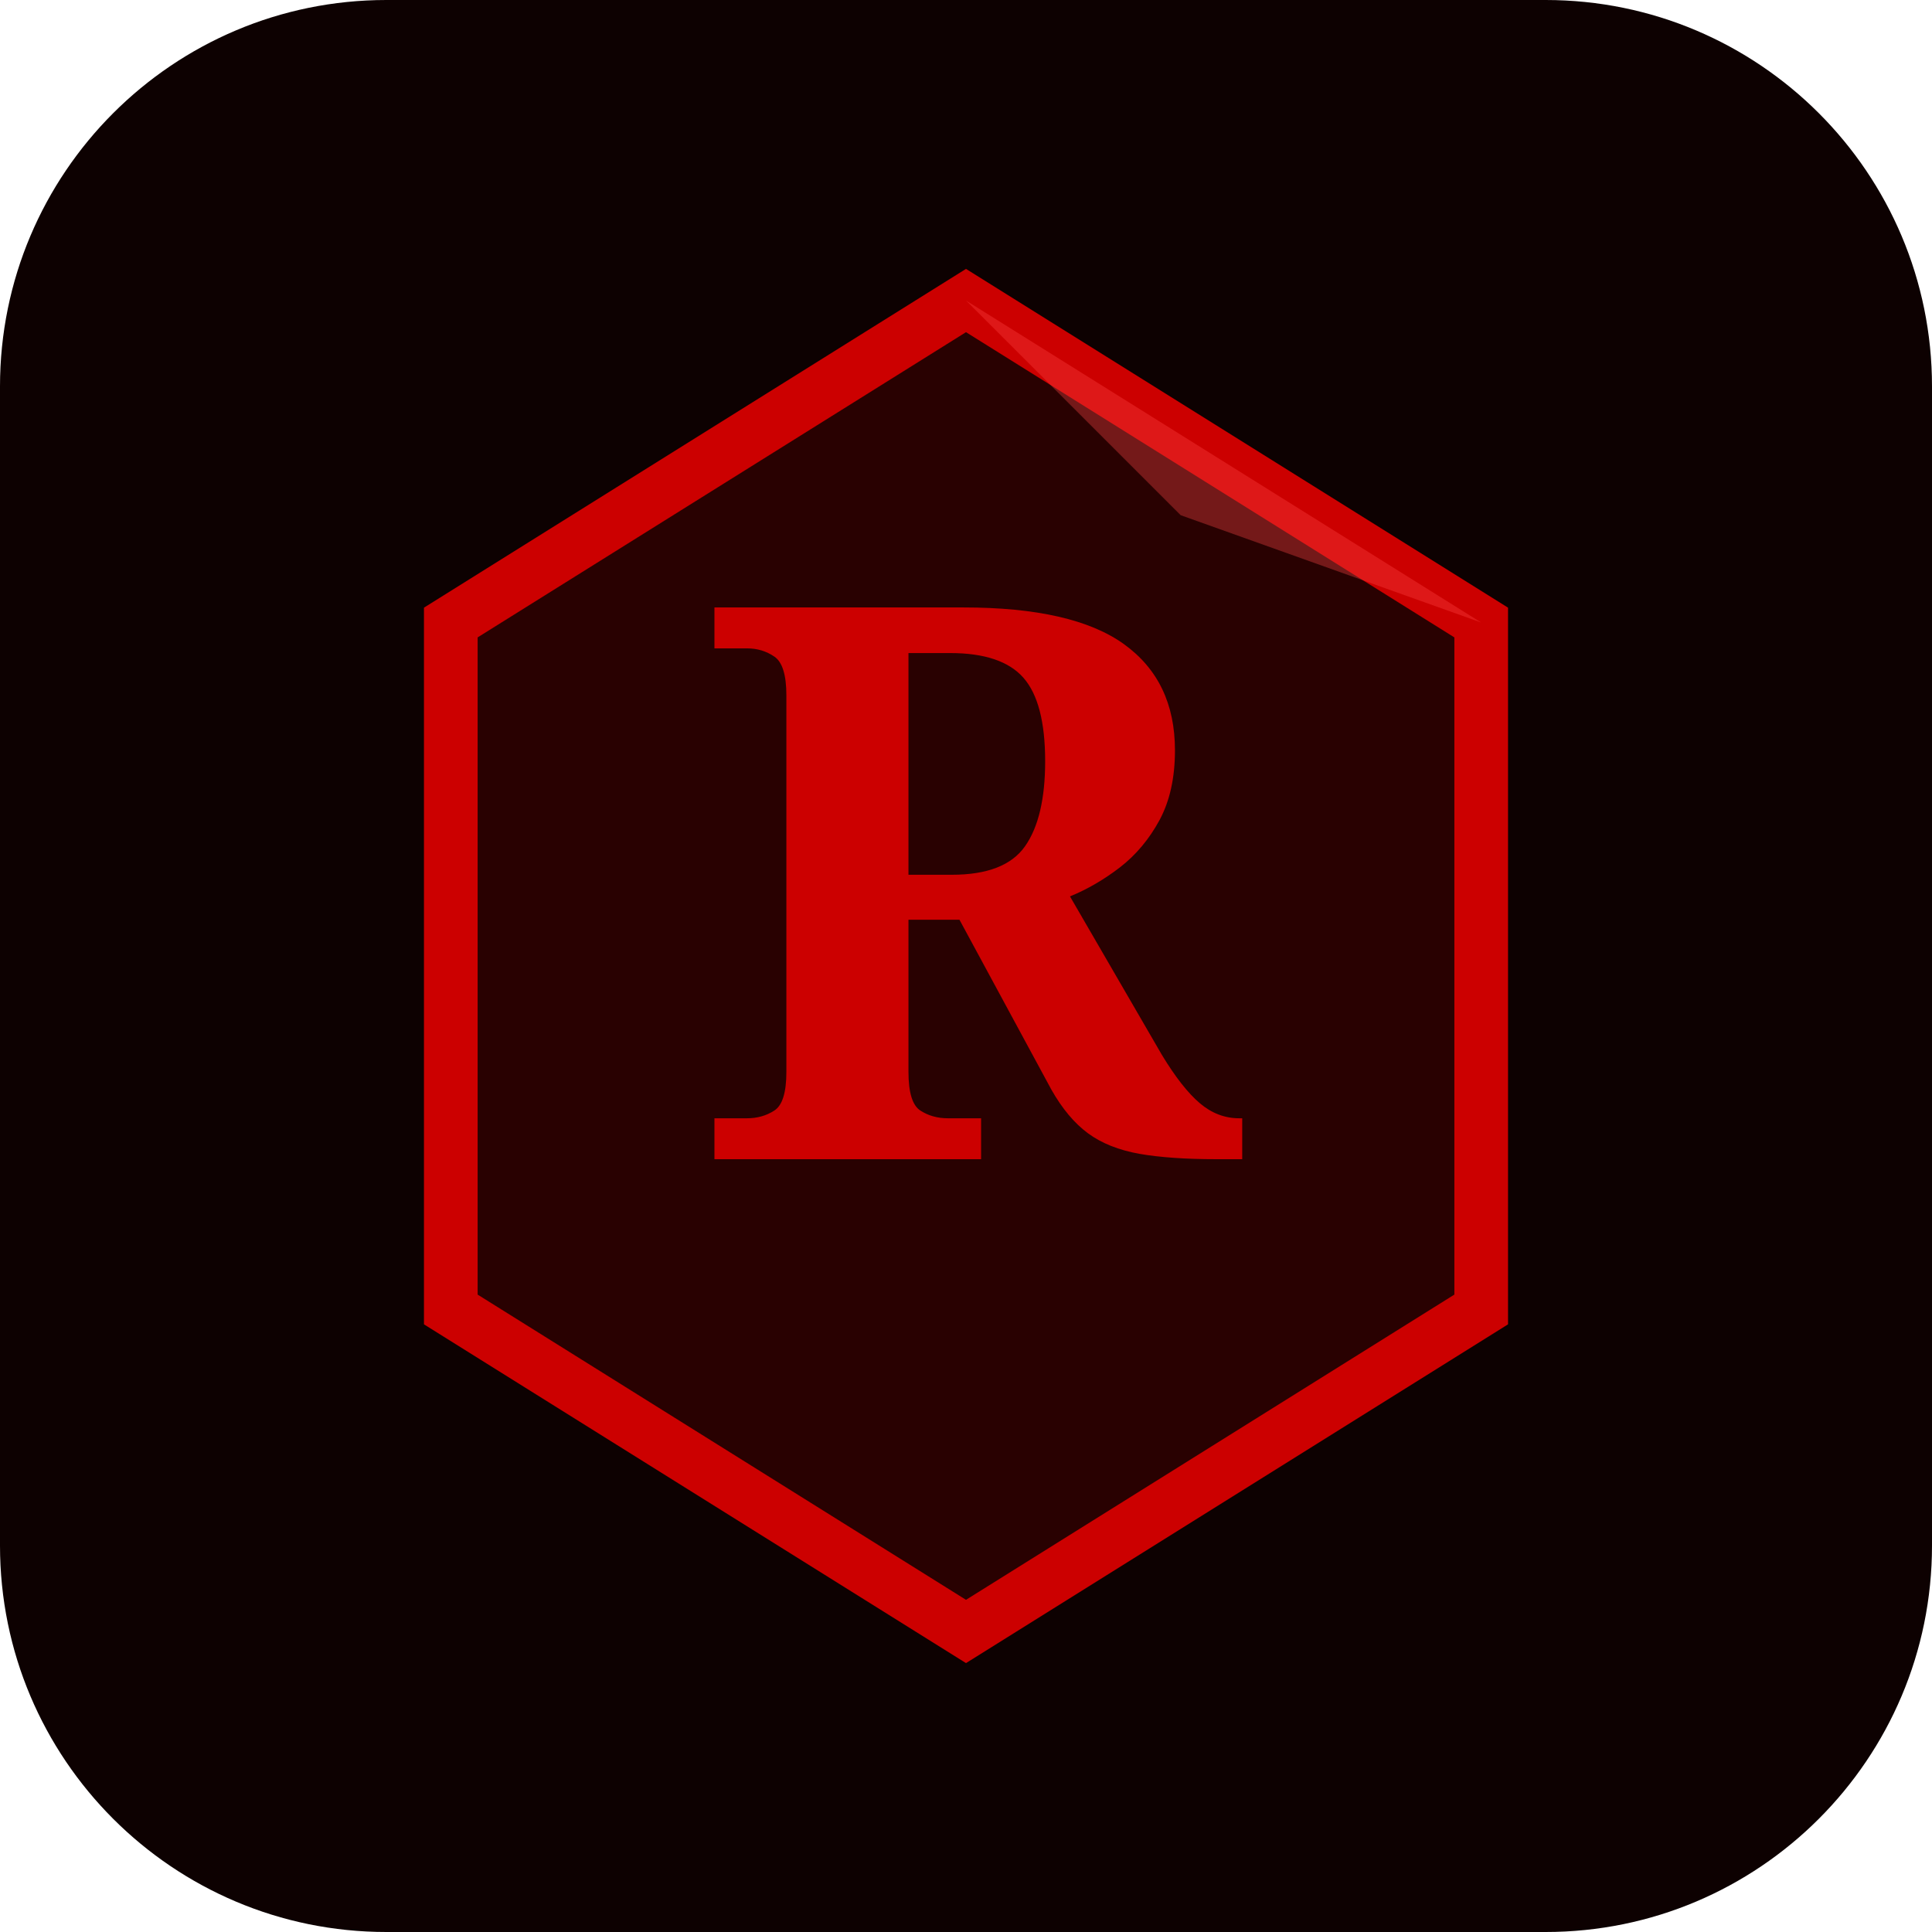
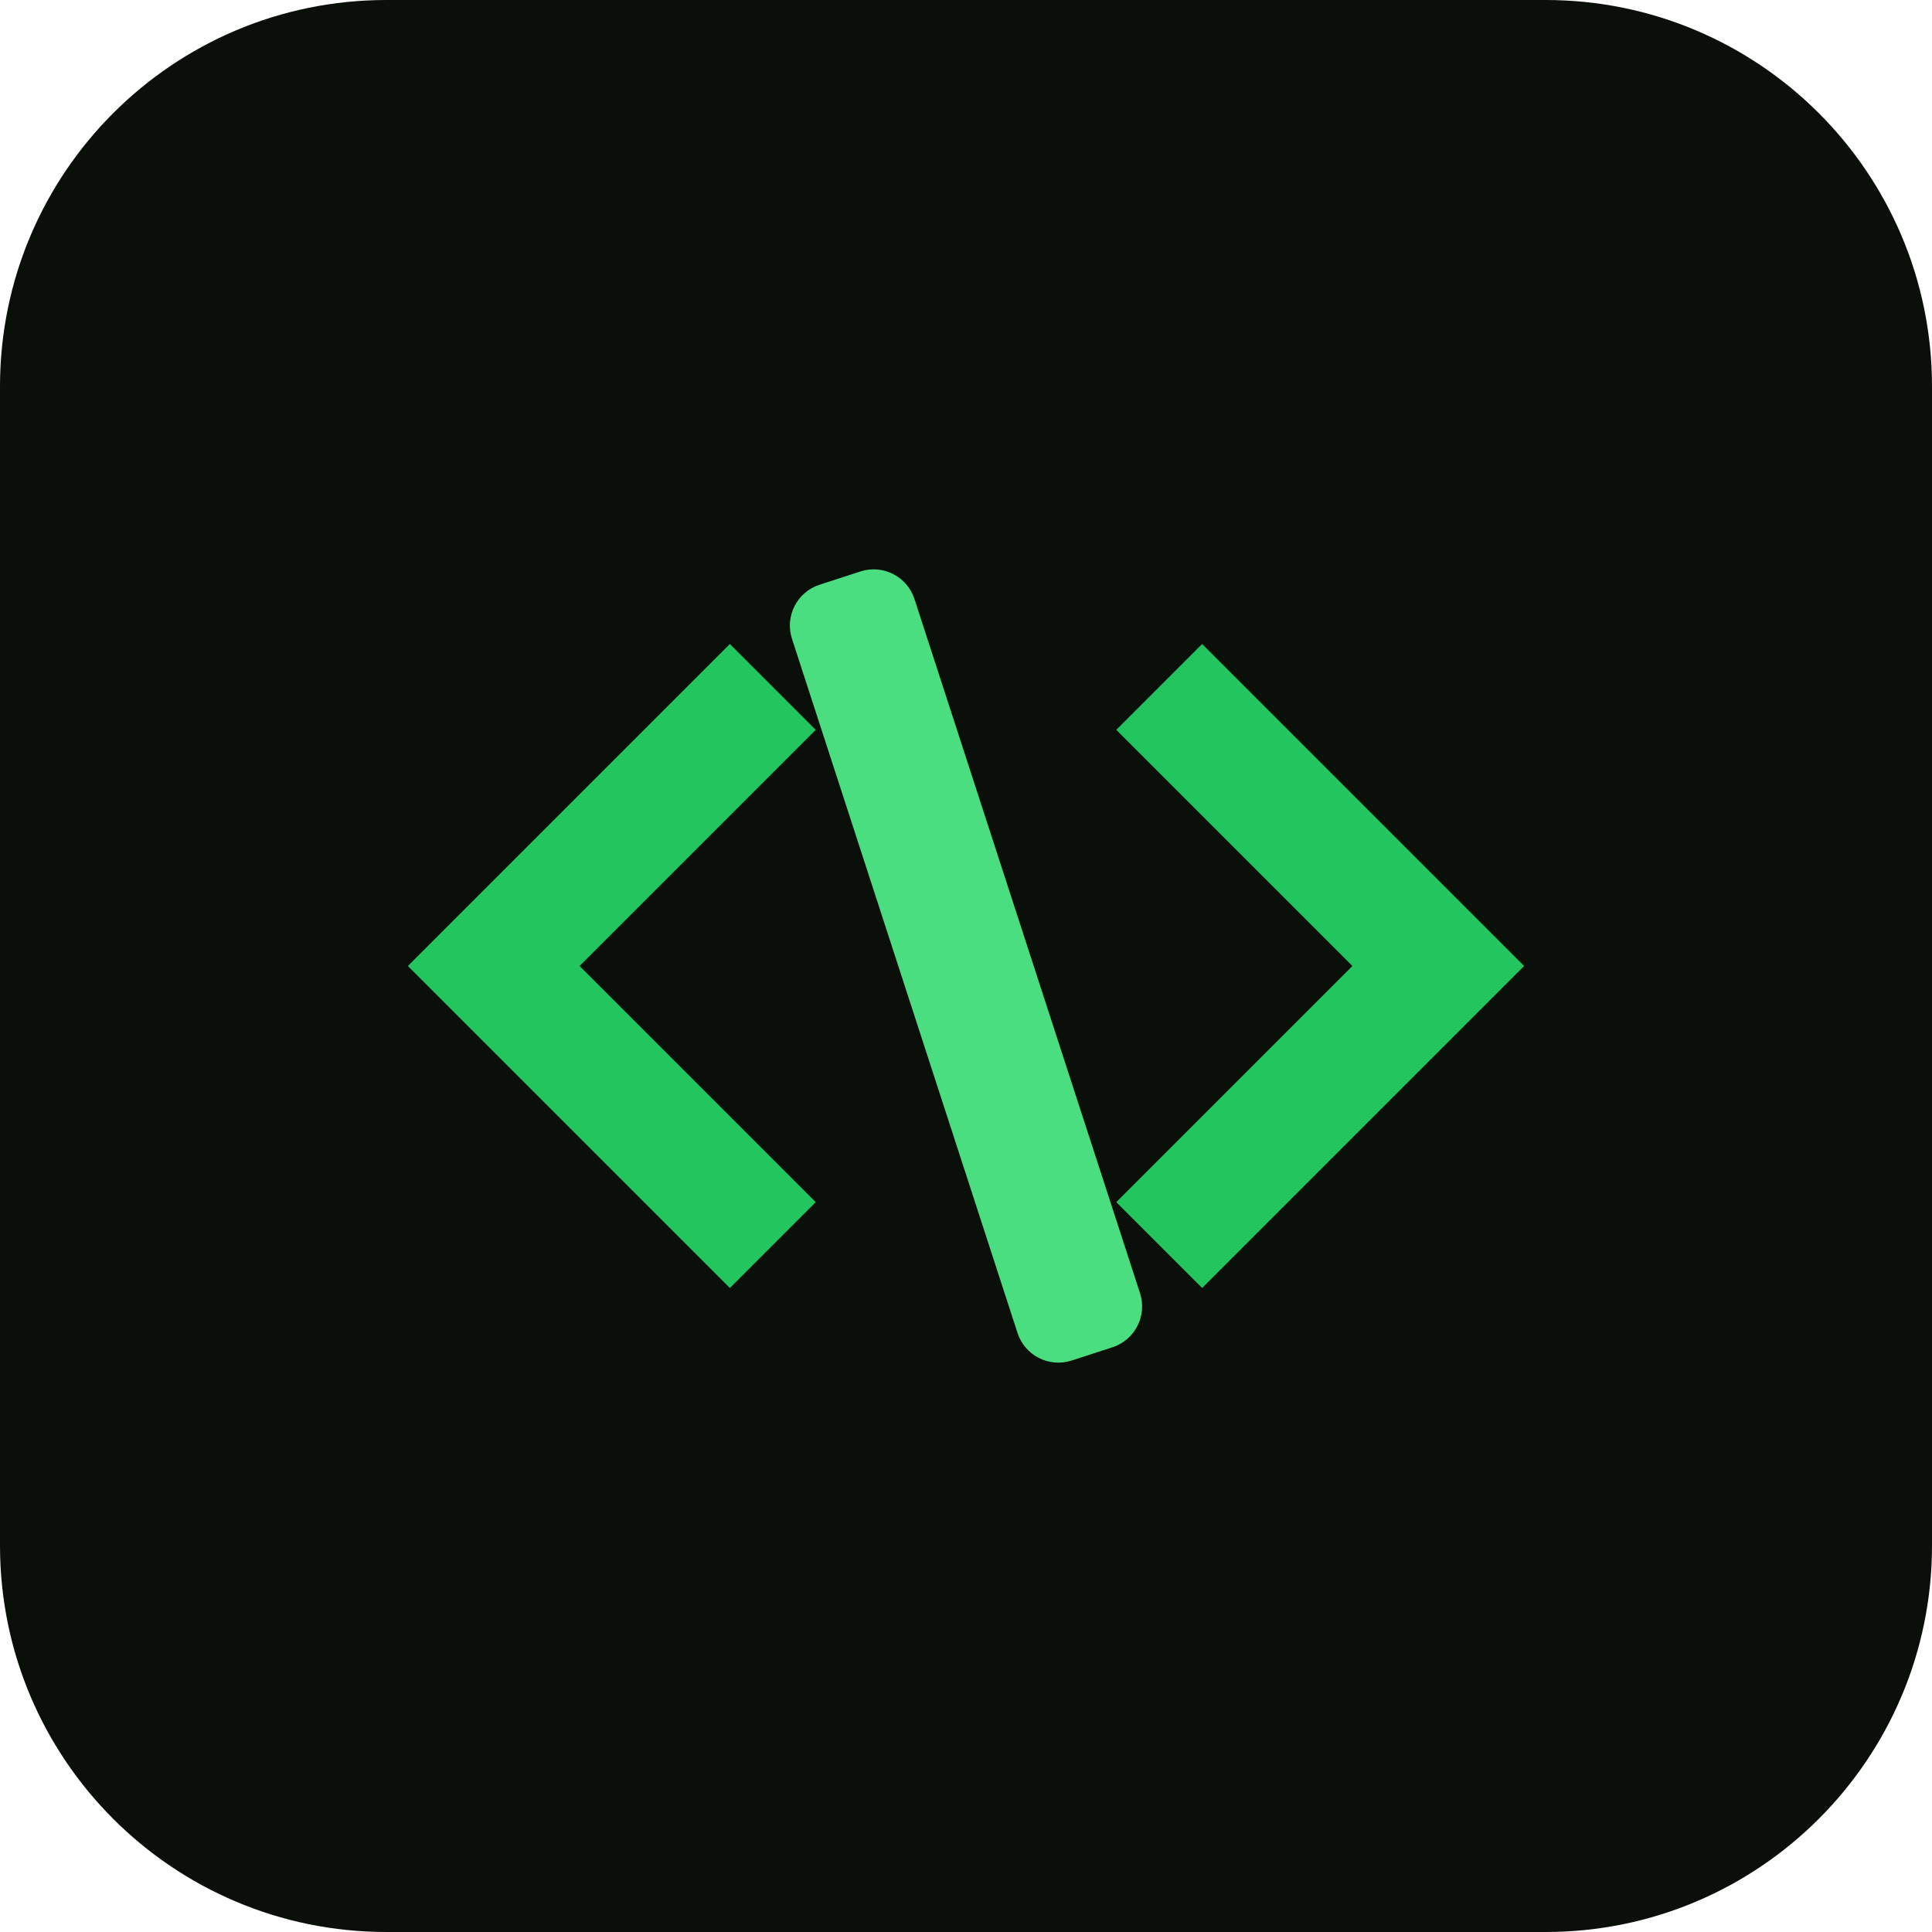
<svg xmlns="http://www.w3.org/2000/svg" width="180" height="180" viewBox="0 0 180 180" fill="none">
-   <rect width="180" height="180" rx="36" fill="#0d0101" />
-   <polygon points="90,28 138,58 138,122 90,152 42,122 42,58" fill="#CC0000" opacity="0.15" />
-   <polygon points="90,28 138,58 138,122 90,152 42,122 42,58" fill="none" stroke="#CC0000" stroke-width="5" />
-   <text x="90" y="108" font-family="Georgia,serif" font-size="72" font-weight="700" fill="#CC0000" text-anchor="middle">R</text>
-   <polygon points="90,28 138,58 110,48" fill="#FF4444" opacity="0.35" />
+   <rect width="180" height="180" rx="36" fill="#0a0f0a" />
+   <path d="M38 90 L68 60 L76 68 L54 90 L76 112 L68 120 Z" fill="#22c55e" />
+   <path d="M142 90 L112 60 L104 68 L126 90 L104 112 L112 120 Z" fill="#22c55e" />
+   <rect x="84" y="52" width="12" height="76" rx="4" transform="rotate(-18 90 90)" fill="#4ade80" />
</svg>
